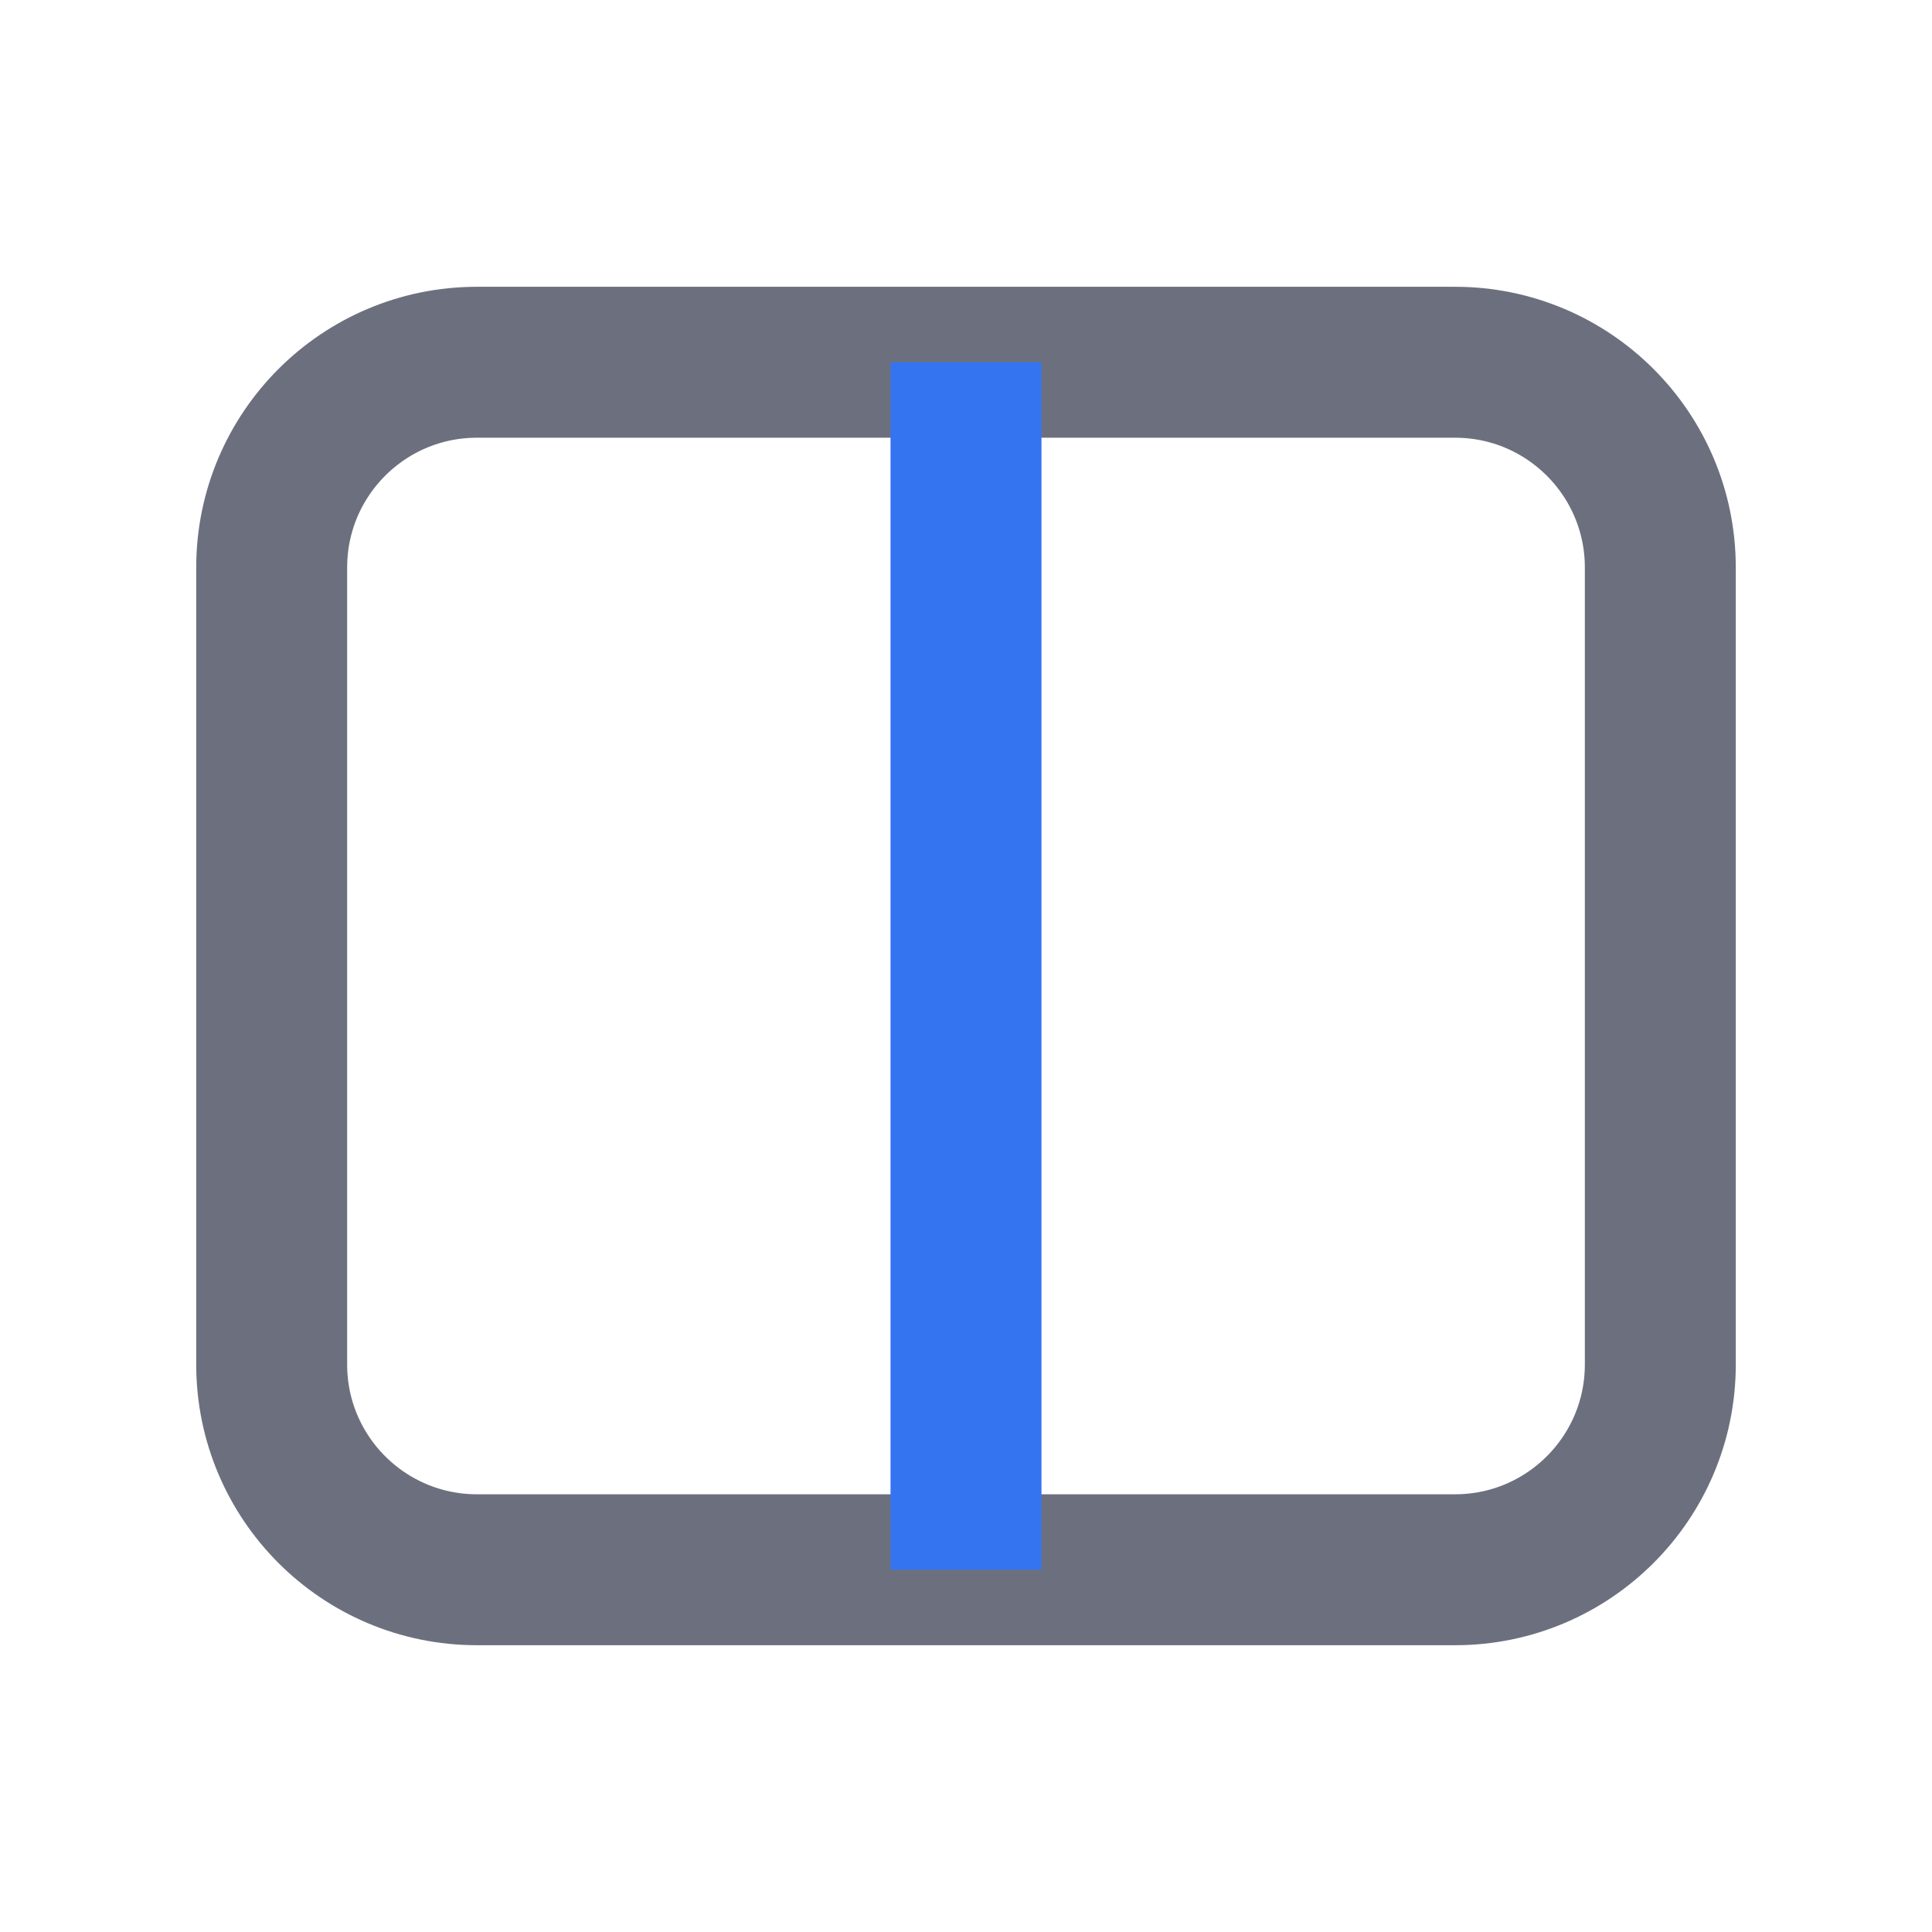
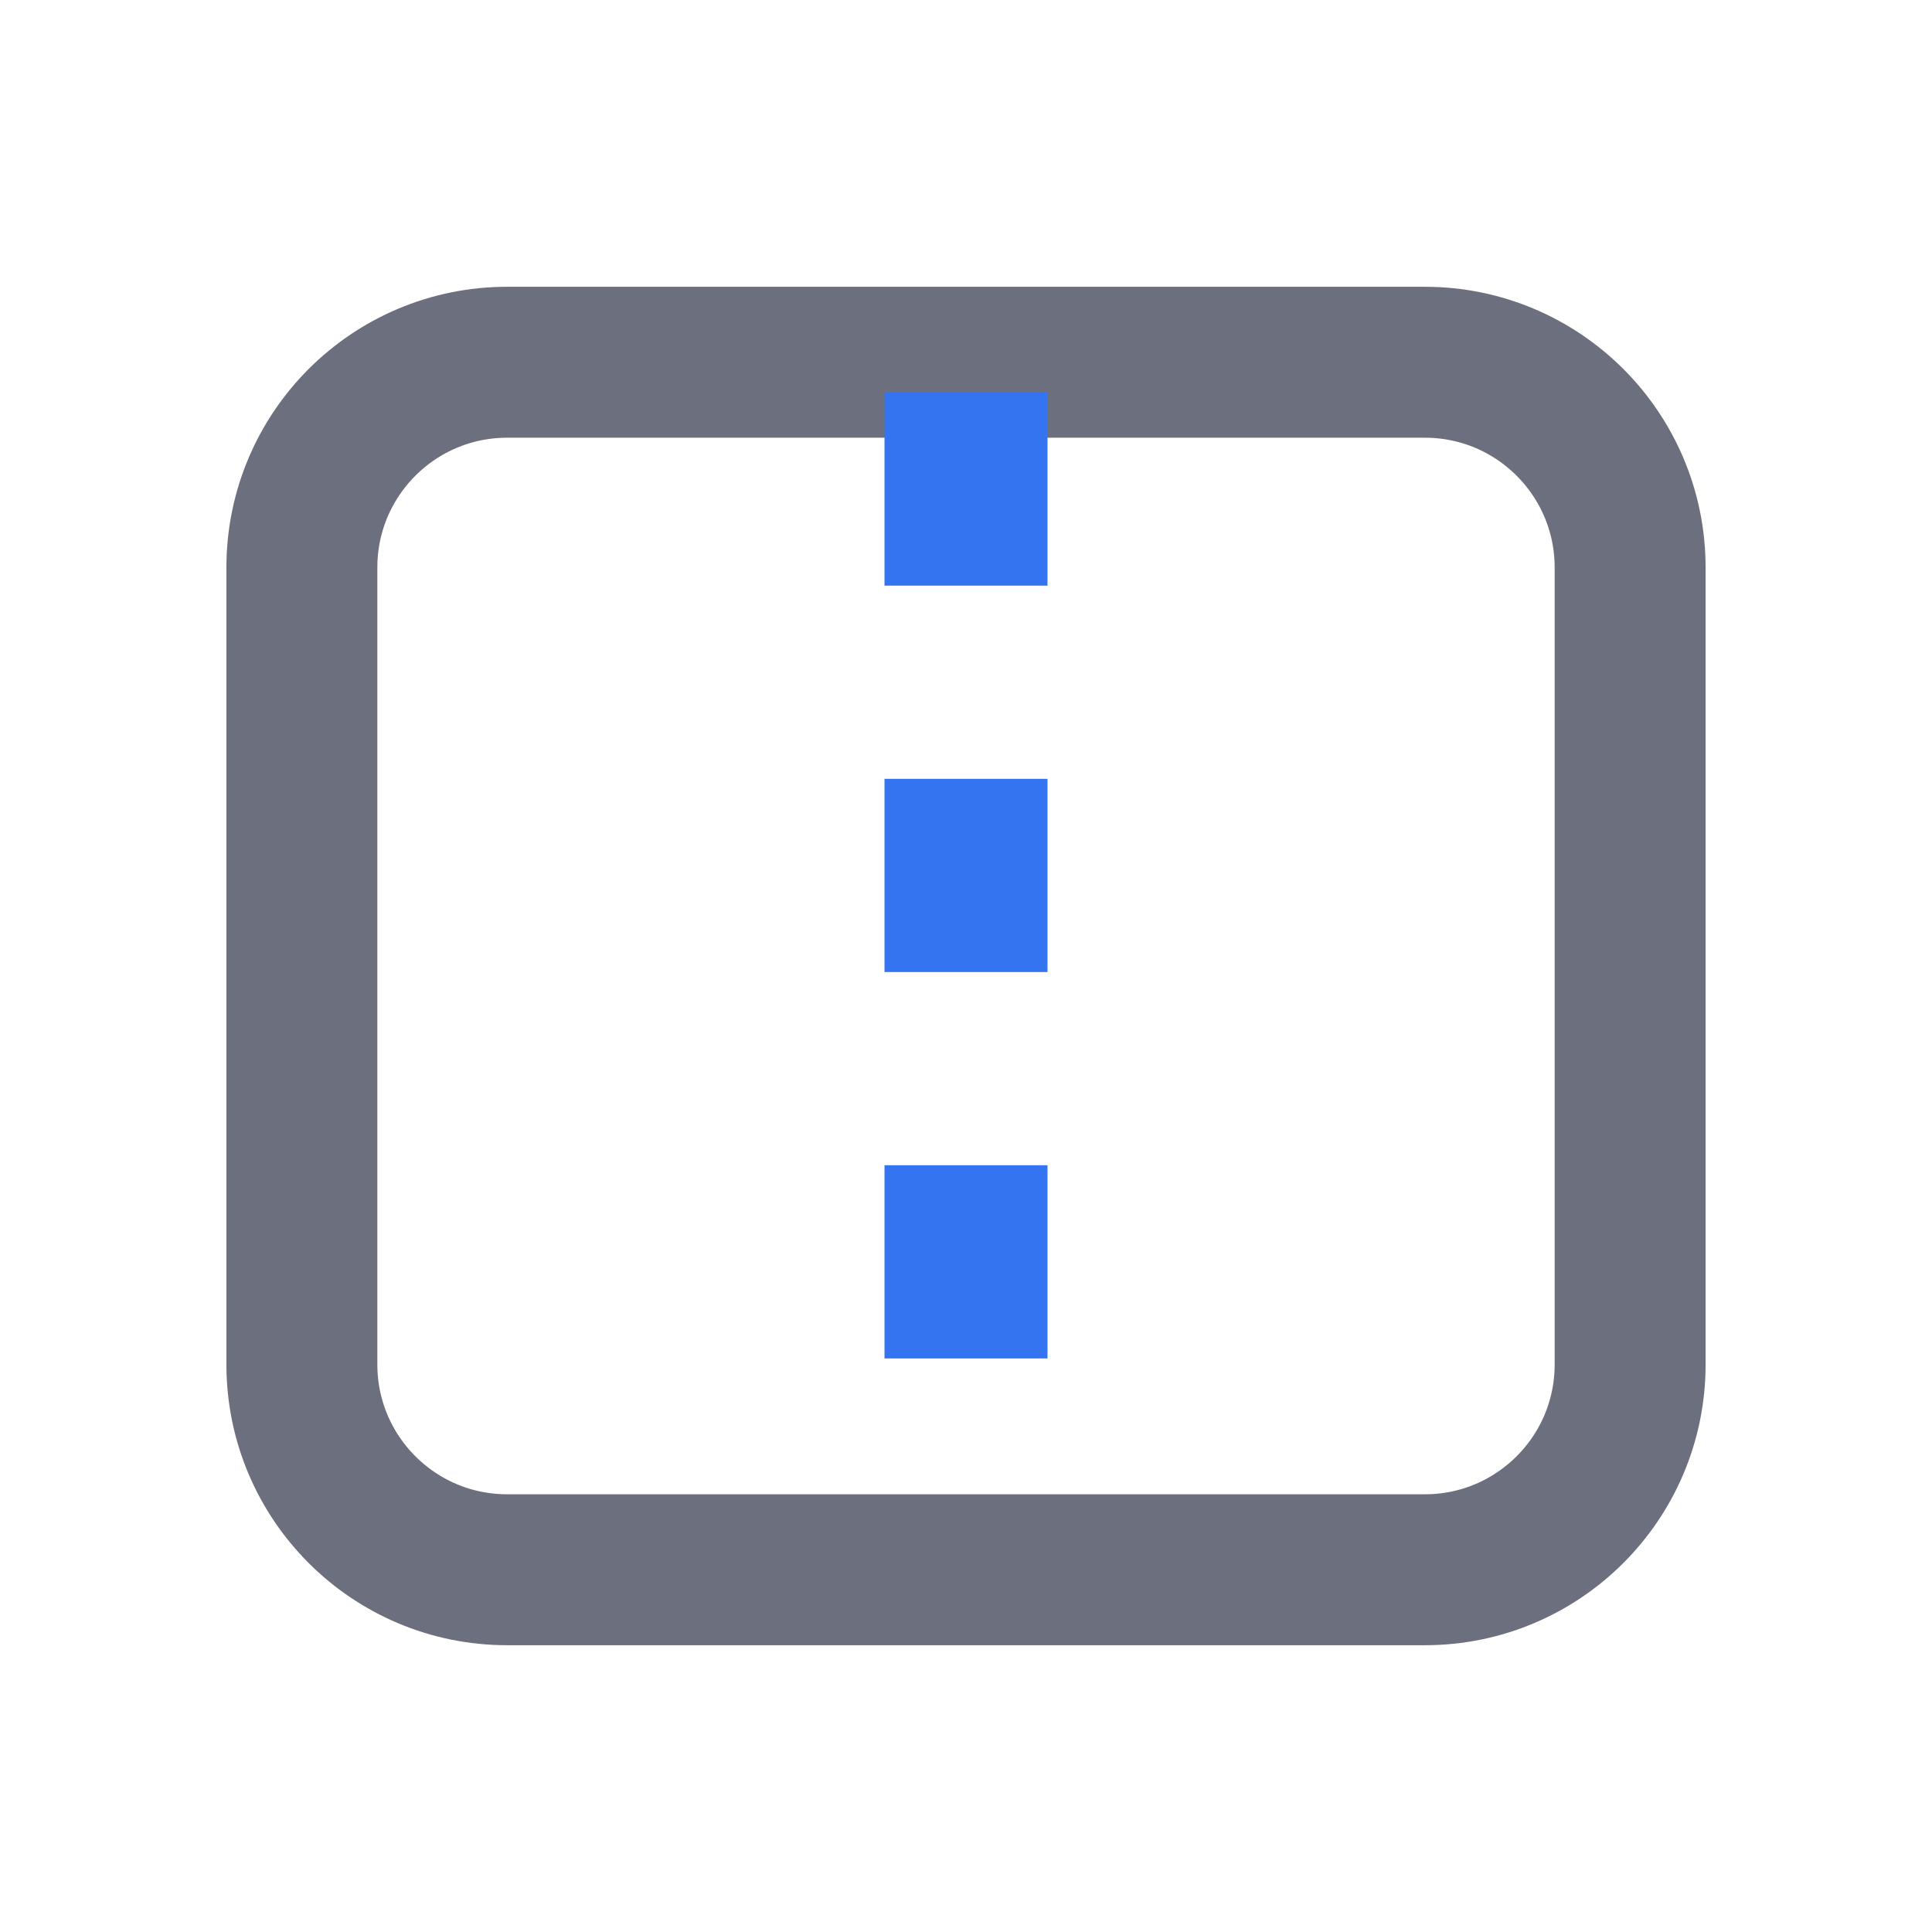
<svg xmlns="http://www.w3.org/2000/svg" width="16" height="16" viewBox="0 0 16 16" fill="none">
-   <rect x="2.25" y="3" width="11.5" height="10" rx="1.7" stroke="#6C707E" stroke-width="1.25" />
-   <path d="M8 3V13" stroke="#3574F0" stroke-width="1.25" />
+   <rect x="2.5" y="3" width="11" height="10" rx="1.7" stroke="#6C707E" stroke-width="1.25" />
+   <path d="M8 3.25V12.75" stroke="#3574F0" stroke-width="1.35" stroke-dasharray="1.6 1.6" />
</svg>
